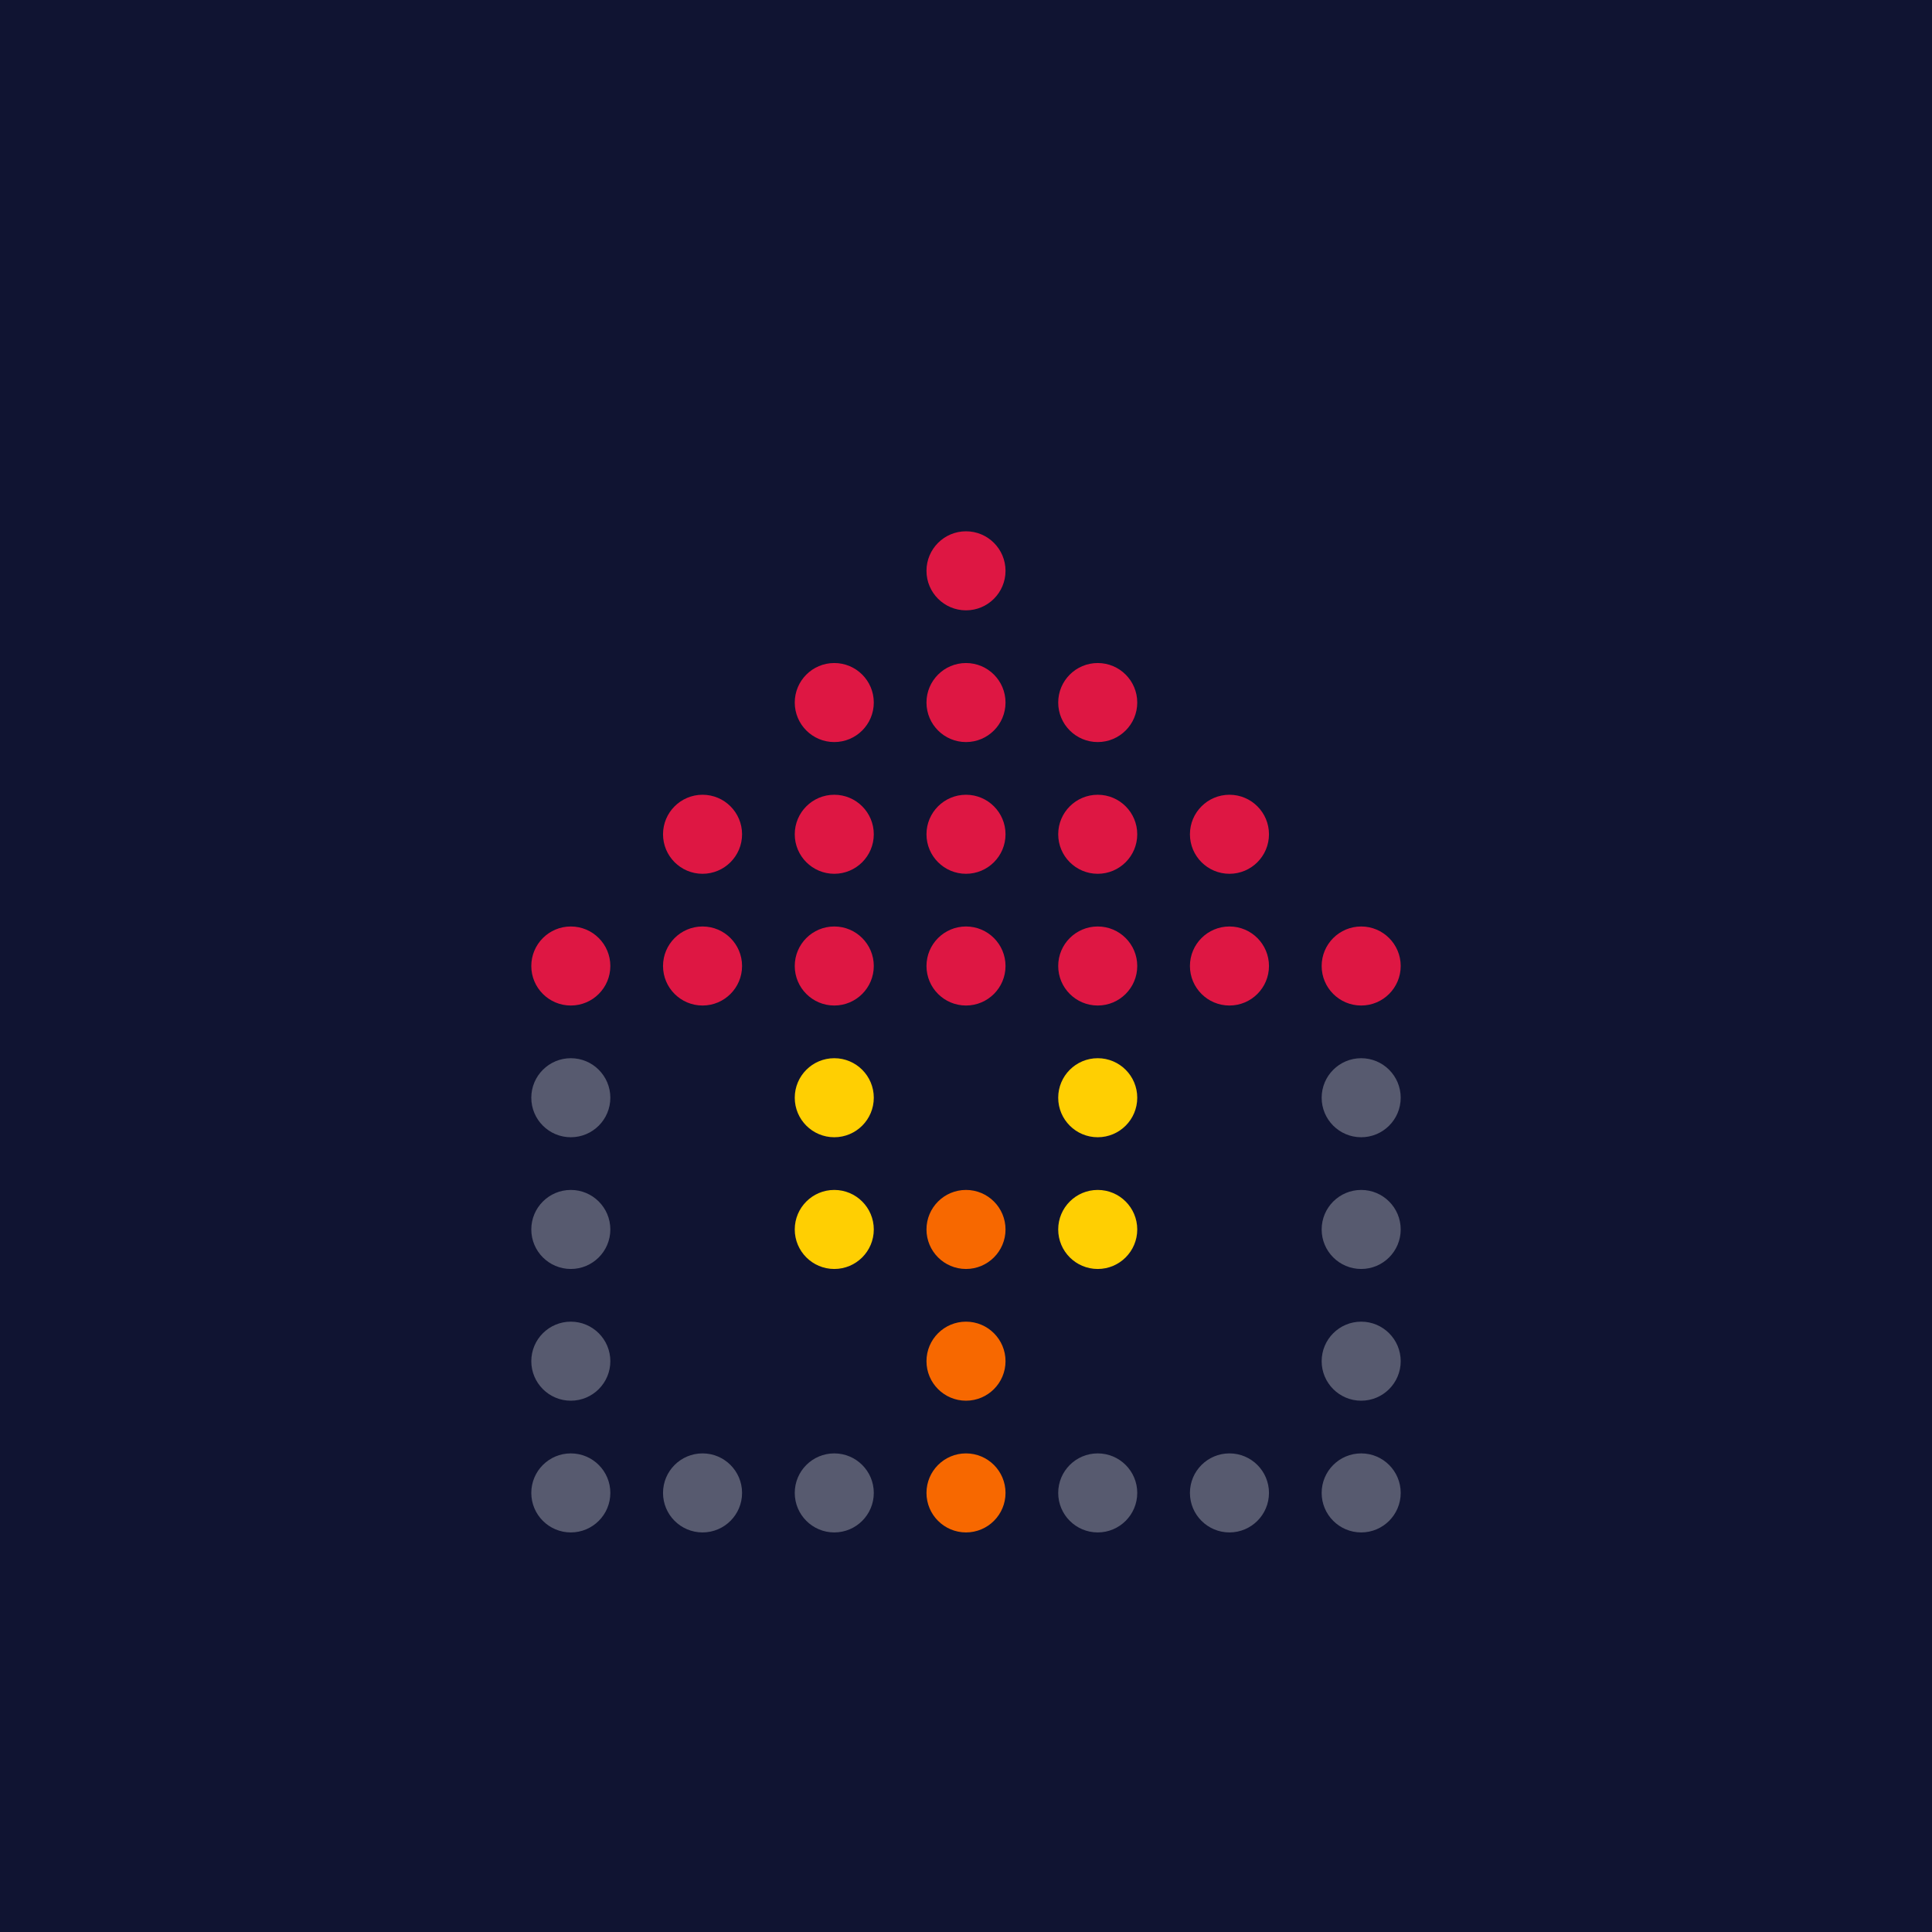
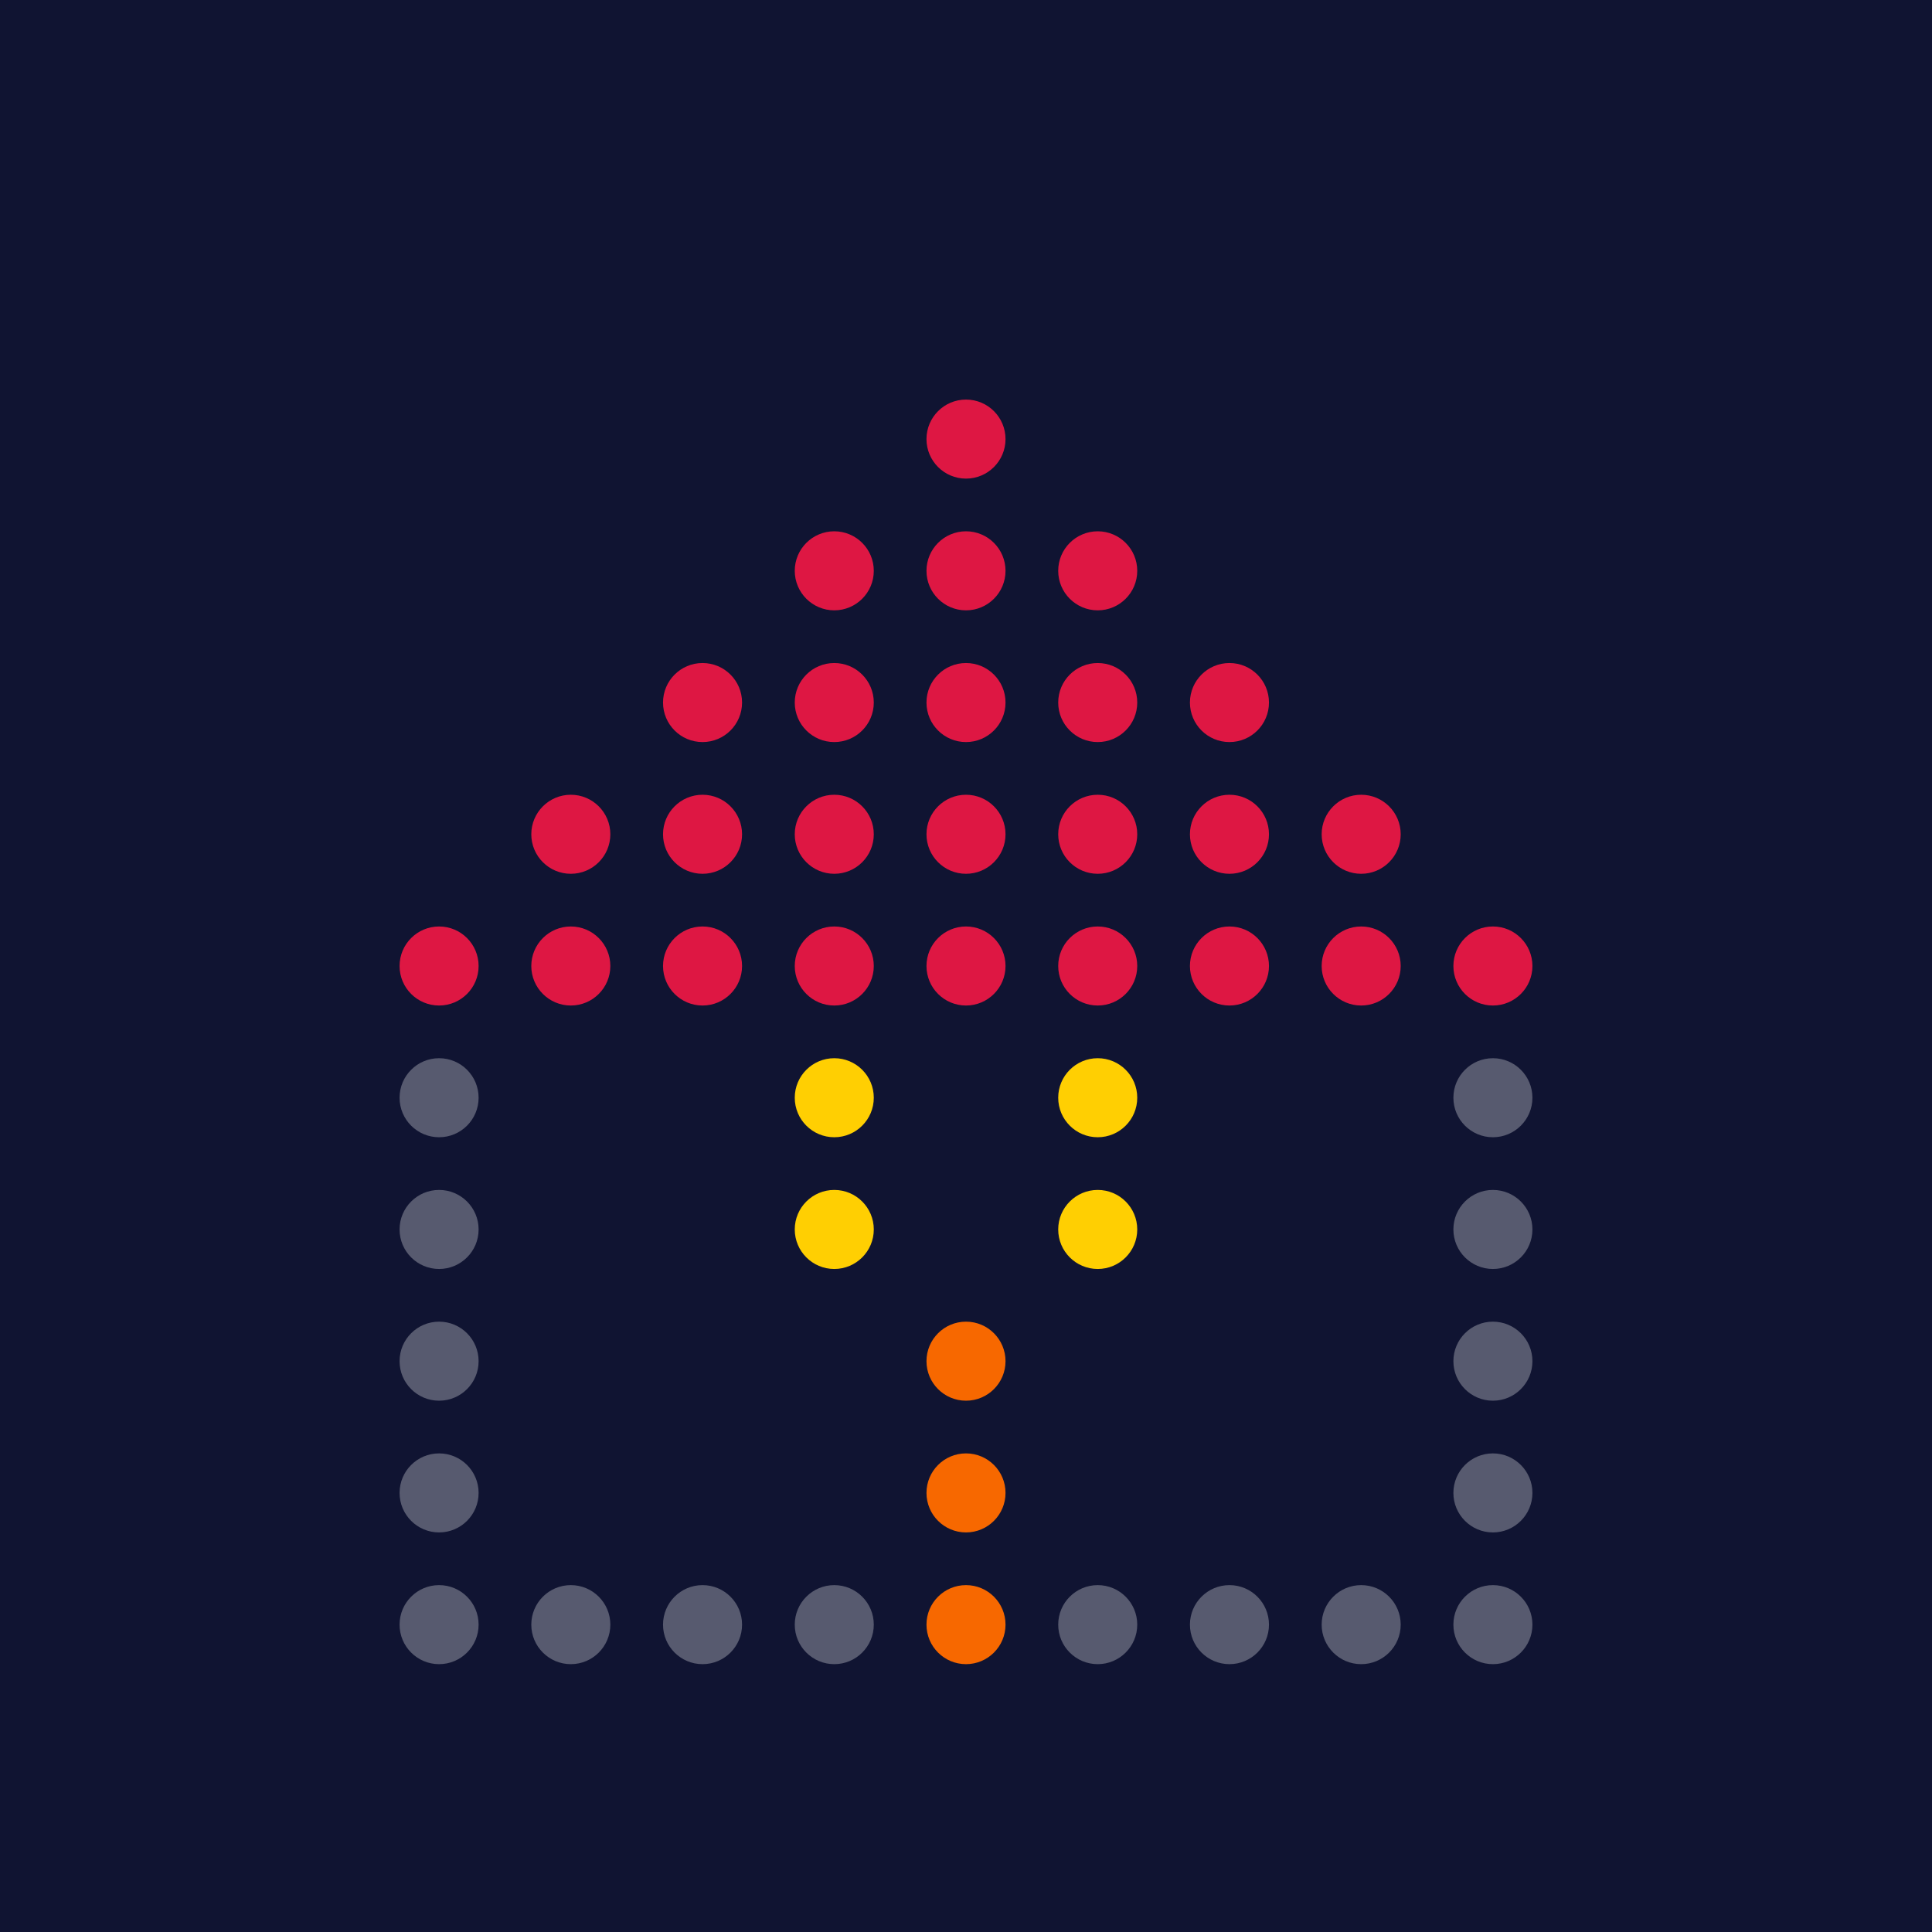
<svg xmlns="http://www.w3.org/2000/svg" viewBox="-10 -10 220 220">
  <rect x="-10" y="-10" width="220" height="220" fill="#101432" />
  <g fill="#de1743">
+     <circle cx="100" cy="40" r="4.5" />
+     <circle cx="85" cy="55" r="4.5" />
    <circle cx="100" cy="55" r="4.5" />
+     <circle cx="115" cy="55" r="4.5" />
+     <circle cx="70" cy="70" r="4.5" />
    <circle cx="85" cy="70" r="4.5" />
    <circle cx="100" cy="70" r="4.5" />
    <circle cx="115" cy="70" r="4.5" />
+     <circle cx="130" cy="70" r="4.5" />
+     <circle cx="55" cy="85" r="4.5" />
    <circle cx="70" cy="85" r="4.5" />
    <circle cx="85" cy="85" r="4.5" />
    <circle cx="100" cy="85" r="4.5" />
    <circle cx="115" cy="85" r="4.5" />
    <circle cx="130" cy="85" r="4.5" />
+     <circle cx="145" cy="85" r="4.5" />
+     <circle cx="40" cy="100" r="4.5" />
    <circle cx="55" cy="100" r="4.5" />
    <circle cx="70" cy="100" r="4.5" />
    <circle cx="85" cy="100" r="4.5" />
    <circle cx="100" cy="100" r="4.5" />
    <circle cx="115" cy="100" r="4.5" />
    <circle cx="130" cy="100" r="4.5" />
    <circle cx="145" cy="100" r="4.5" />
+     <circle cx="160" cy="100" r="4.5" />
  </g>
  <g fill="rgba(255,255,255,0.3)">
-     <circle cx="55" cy="115" r="4.5" />
-     <circle cx="145" cy="115" r="4.5" />
-     <circle cx="55" cy="130" r="4.5" />
-     <circle cx="145" cy="130" r="4.5" />
-     <circle cx="55" cy="145" r="4.5" />
-     <circle cx="145" cy="145" r="4.5" />
-     <circle cx="55" cy="160" r="4.5" />
-     <circle cx="70" cy="160" r="4.5" />
-     <circle cx="85" cy="160" r="4.5" />
-     <circle cx="115" cy="160" r="4.5" />
-     <circle cx="130" cy="160" r="4.5" />
-     <circle cx="145" cy="160" r="4.5" />
+     <circle cx="40" cy="115" r="4.5" />
+     <circle cx="160" cy="115" r="4.5" />
+     <circle cx="40" cy="130" r="4.5" />
+     <circle cx="160" cy="130" r="4.5" />
+     <circle cx="40" cy="145" r="4.5" />
+     <circle cx="160" cy="145" r="4.5" />
+     <circle cx="40" cy="160" r="4.5" />
+     <circle cx="160" cy="160" r="4.5" />
+     <circle cx="40" cy="175" r="4.5" />
+     <circle cx="55" cy="175" r="4.5" />
+     <circle cx="70" cy="175" r="4.5" />
+     <circle cx="85" cy="175" r="4.5" />
+     <circle cx="115" cy="175" r="4.5" />
+     <circle cx="130" cy="175" r="4.5" />
+     <circle cx="145" cy="175" r="4.5" />
+     <circle cx="160" cy="175" r="4.5" />
  </g>
  <circle cx="85" cy="115" r="4.5" fill="#ffcf02" />
  <circle cx="115" cy="115" r="4.5" fill="#ffcf02" />
  <circle cx="85" cy="130" r="4.5" fill="#ffcf02" />
  <circle cx="115" cy="130" r="4.5" fill="#ffcf02" />
-   <circle cx="100" cy="130" r="4.5" fill="#f76800" />
  <circle cx="100" cy="145" r="4.5" fill="#f76800" />
  <circle cx="100" cy="160" r="4.5" fill="#f76800" />
+   <circle cx="100" cy="175" r="4.5" fill="#f76800" />
</svg>
